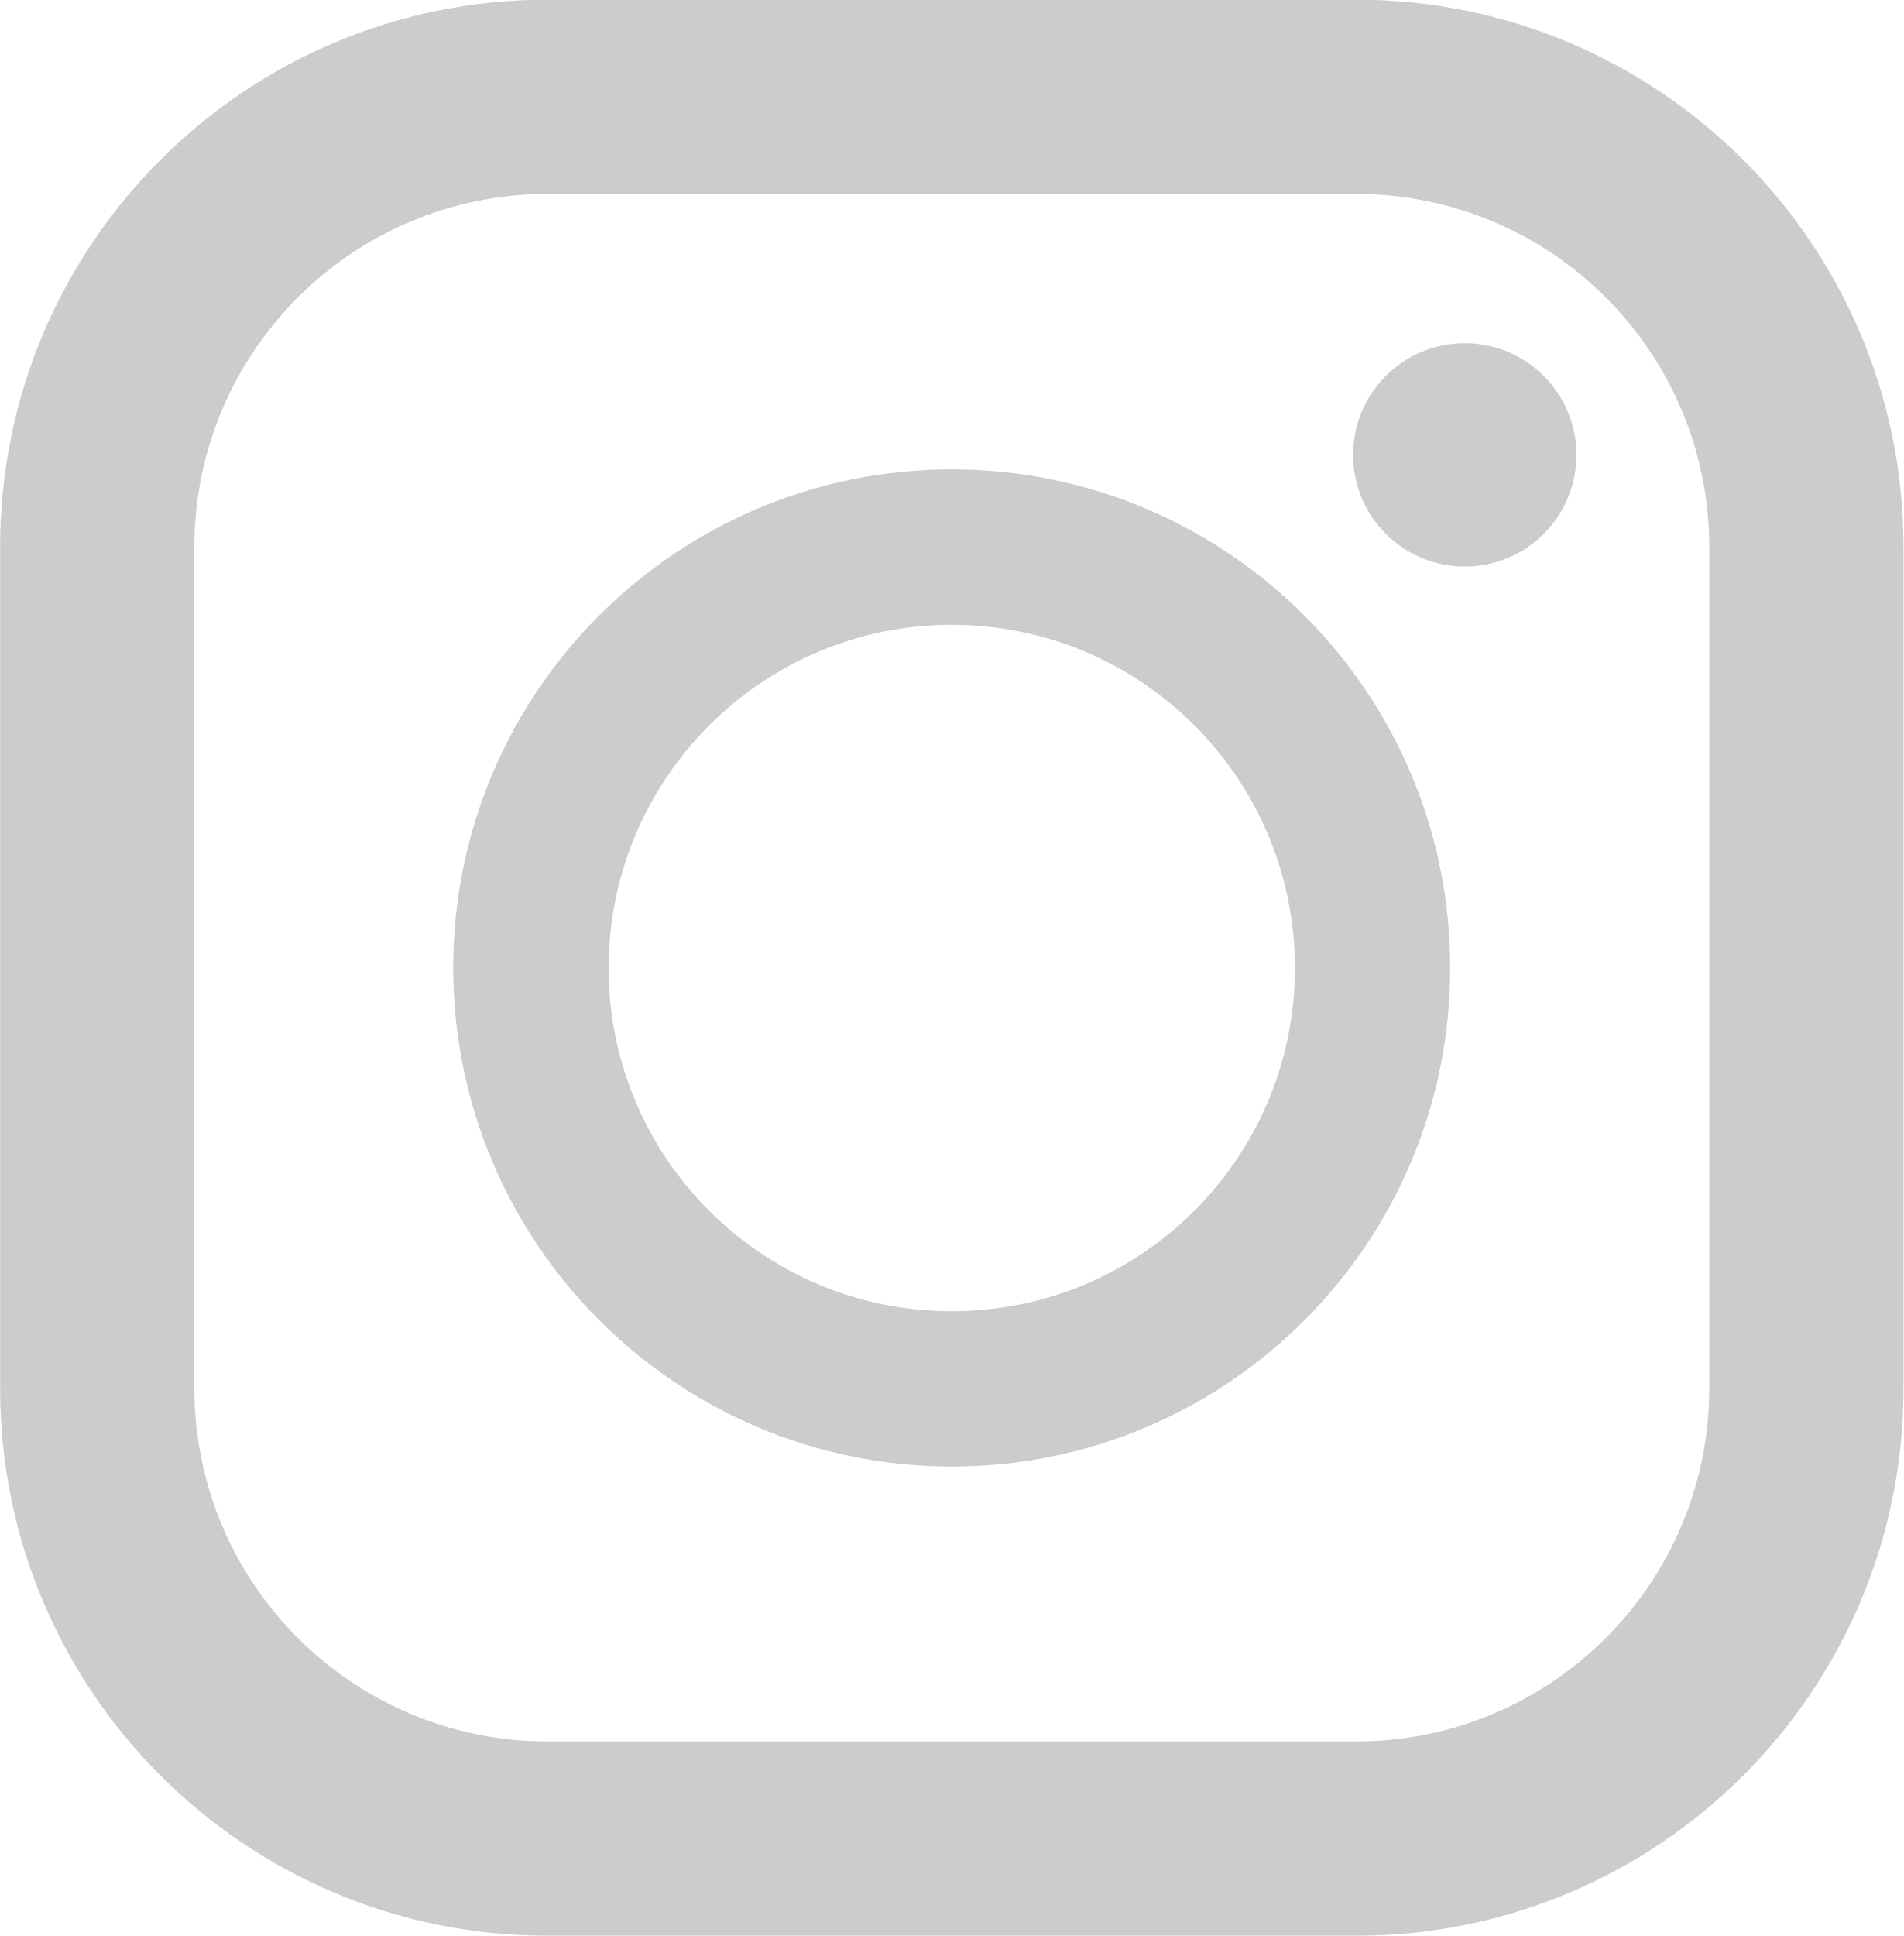
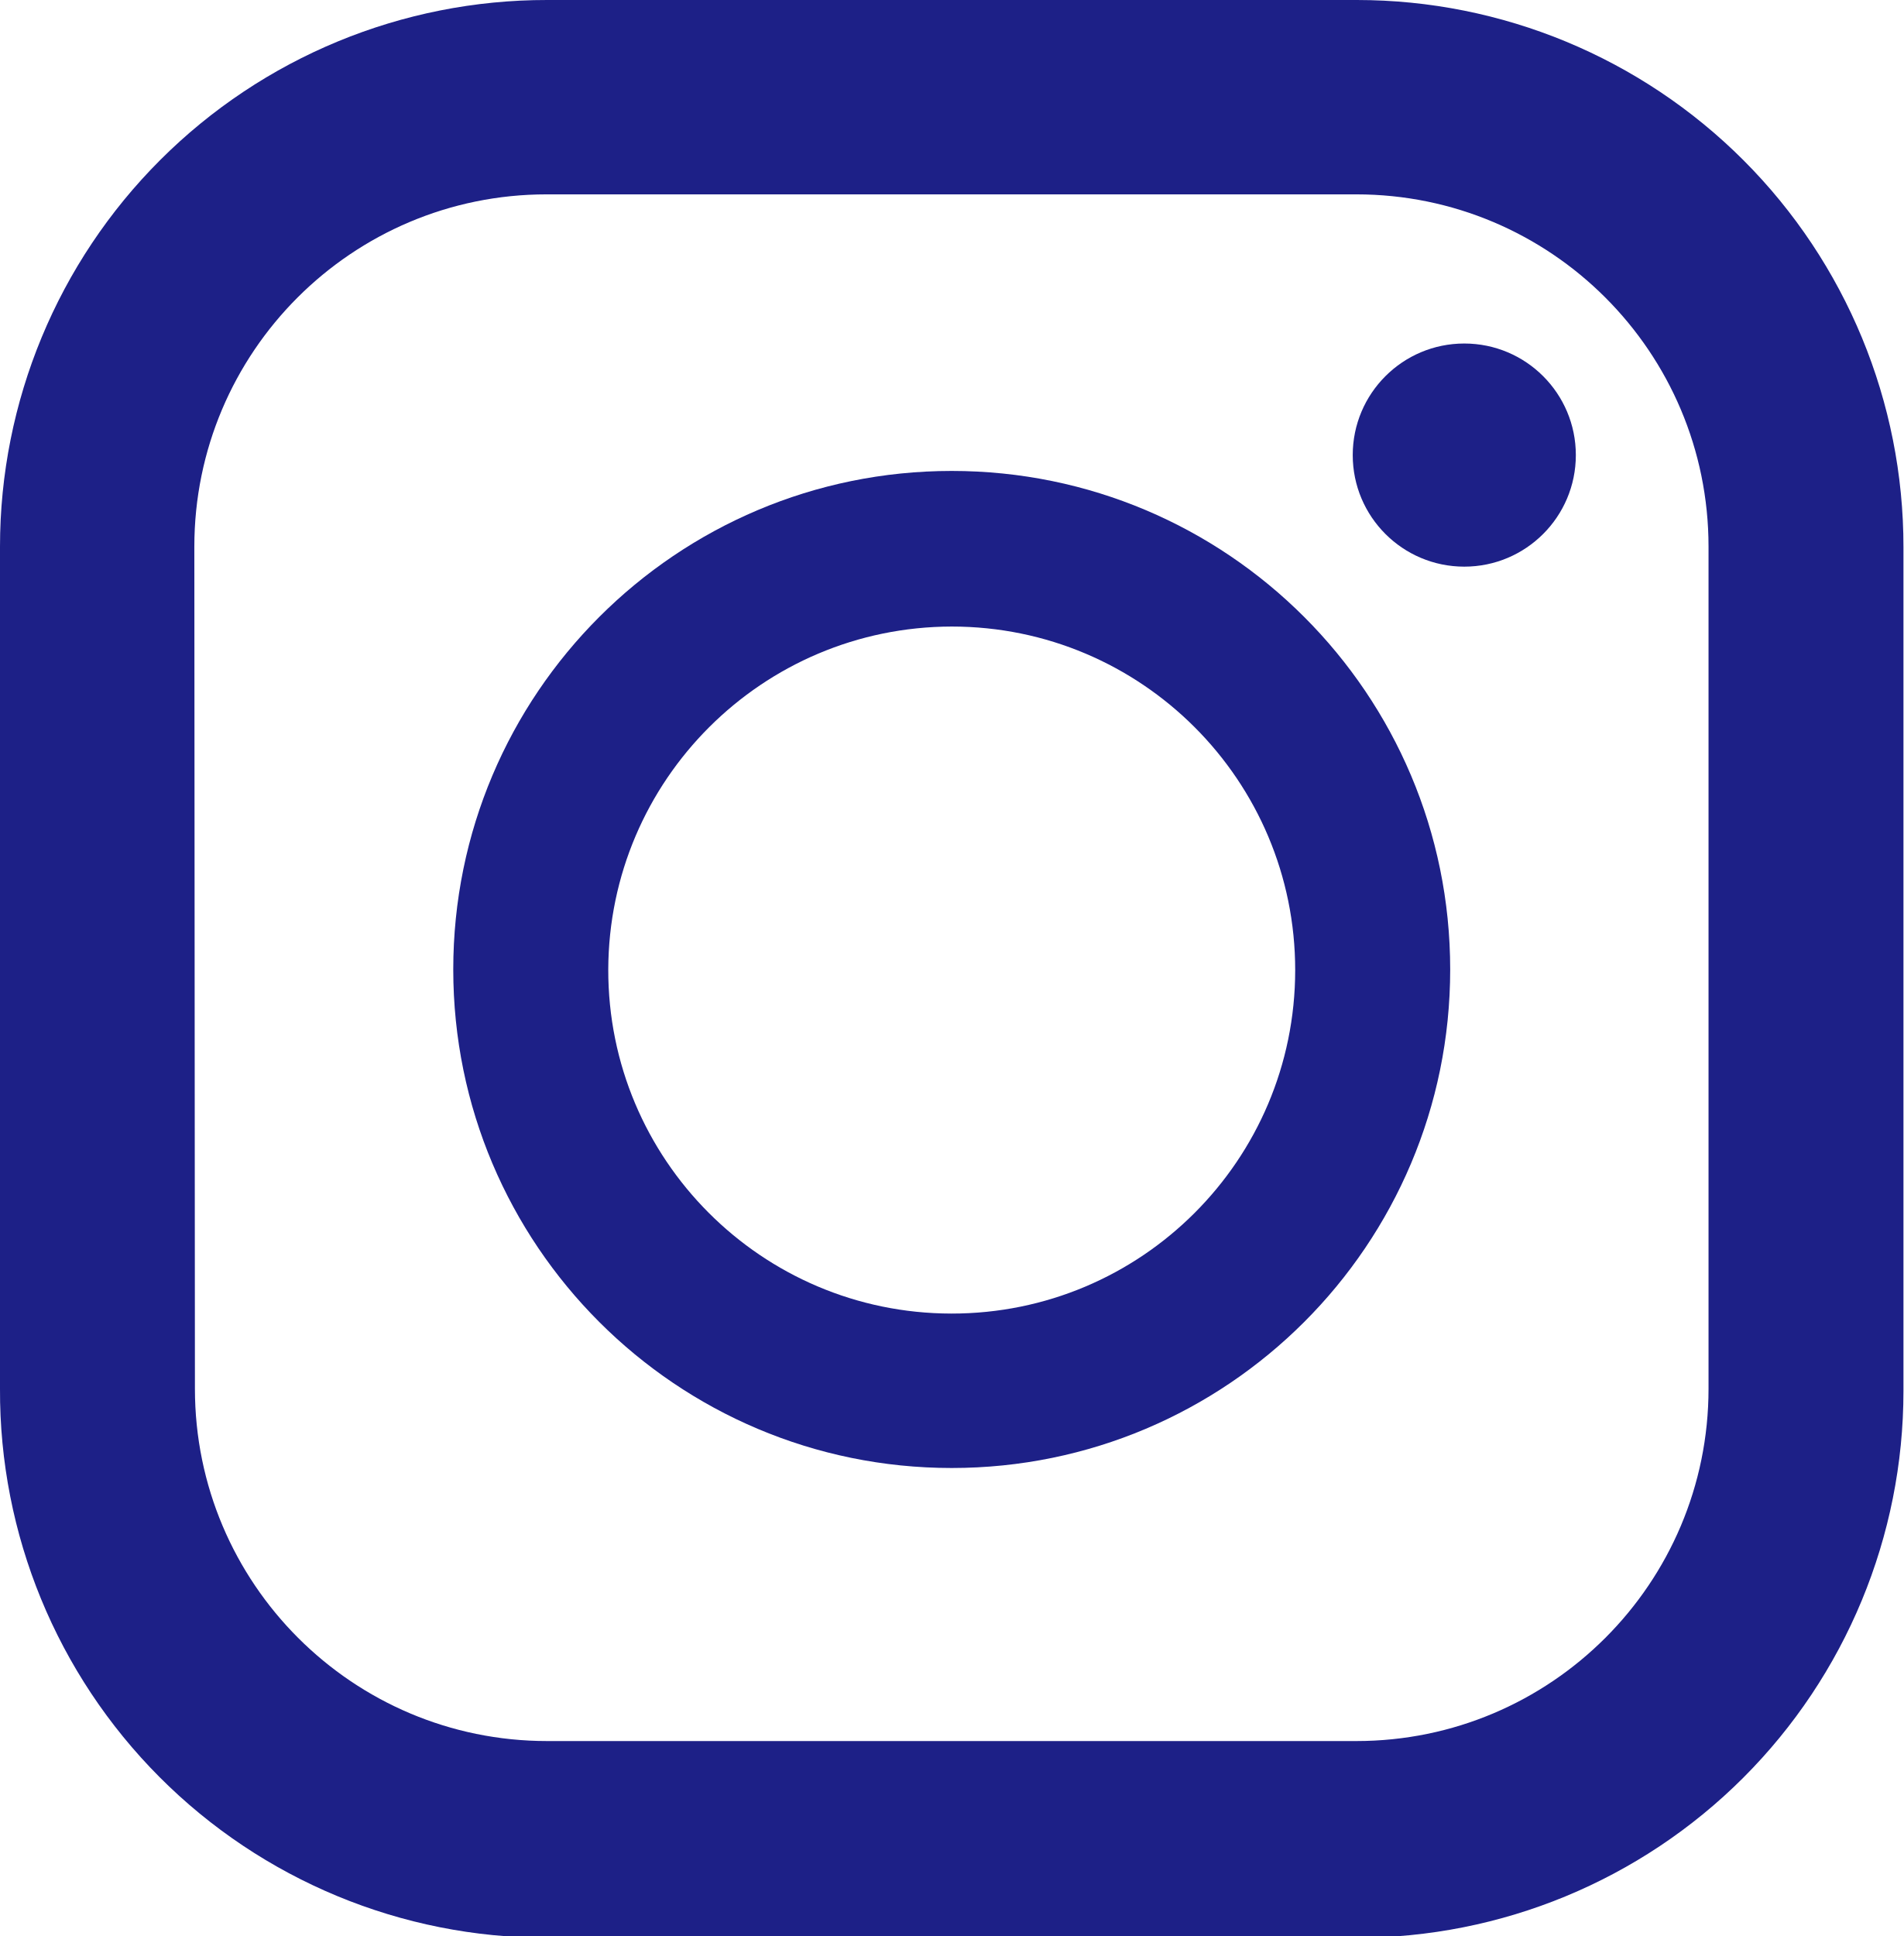
- <svg xmlns="http://www.w3.org/2000/svg" id="Group_20" data-name="Group 20" width="32.414" height="32.967" viewBox="0 0 32.414 32.967">
-   <path id="Path_100" data-name="Path 100" d="M1312.7,181.8h-13.782a9.317,9.317,0,0,0-9.317,9.317v14.333a9.317,9.317,0,0,0,9.317,9.317H1312.7a9.317,9.317,0,0,0,9.317-9.317V191.122A9.317,9.317,0,0,0,1312.7,181.8Zm-19.791,9.317a6.016,6.016,0,0,1,6.009-6.009H1312.7a6.016,6.016,0,0,1,6.009,6.009v14.333a6.016,6.016,0,0,1-6.009,6.009h-13.782a6.016,6.016,0,0,1-6.009-6.009Z" transform="translate(-1289.599 -181.805)" fill="#ccc" />
-   <path id="Path_101" data-name="Path 101" d="M1412.371,317.145a8.49,8.49,0,1,0-8.49-8.49A8.5,8.5,0,0,0,1412.371,317.145Zm0-14.333a5.844,5.844,0,1,1-5.843,5.844A5.85,5.85,0,0,1,1412.371,302.811Z" transform="translate(-1396.163 -292.172)" fill="#ccc" />
-   <circle id="Ellipse_1" data-name="Ellipse 1" cx="1.902" cy="1.902" r="1.902" transform="translate(23.044 5.844)" fill="#ccc" />
+ <svg xmlns="http://www.w3.org/2000/svg" id="Group_20" data-name="Group 20" viewBox="0 0 32.42 32.97">
+   <defs>
+     <style>.cls-1{fill:#1d2087;}</style>
+   </defs>
+   <path id="Path_100" data-name="Path 100" class="cls-1" d="M23.1,0H9.32A9.31,9.31,0,0,0,0,9.31H0V23.65A9.31,9.31,0,0,0,9.32,33H23.1a9.31,9.31,0,0,0,9.32-9.31h0V9.32A9.31,9.31,0,0,0,23.11,0ZM3.31,9.31a6,6,0,0,1,6-6H23.1a6,6,0,0,1,6,6V23.65a6,6,0,0,1-6,6H9.32a6,6,0,0,1-6-6Z" transform="translate(0 0)" />
+   <path id="Path_101" data-name="Path 101" class="cls-1" d="M16.21,25a8.49,8.49,0,1,0-8.49-8.49h0A8.49,8.49,0,0,0,16.21,25Zm0-14.33a5.85,5.85,0,1,1-5.85,5.84h0a5.86,5.86,0,0,1,5.85-5.84Z" transform="translate(0 0)" />
+   <circle id="Ellipse_1" data-name="Ellipse 1" class="cls-1" cx="24.94" cy="7.75" r="1.9" />
</svg>
